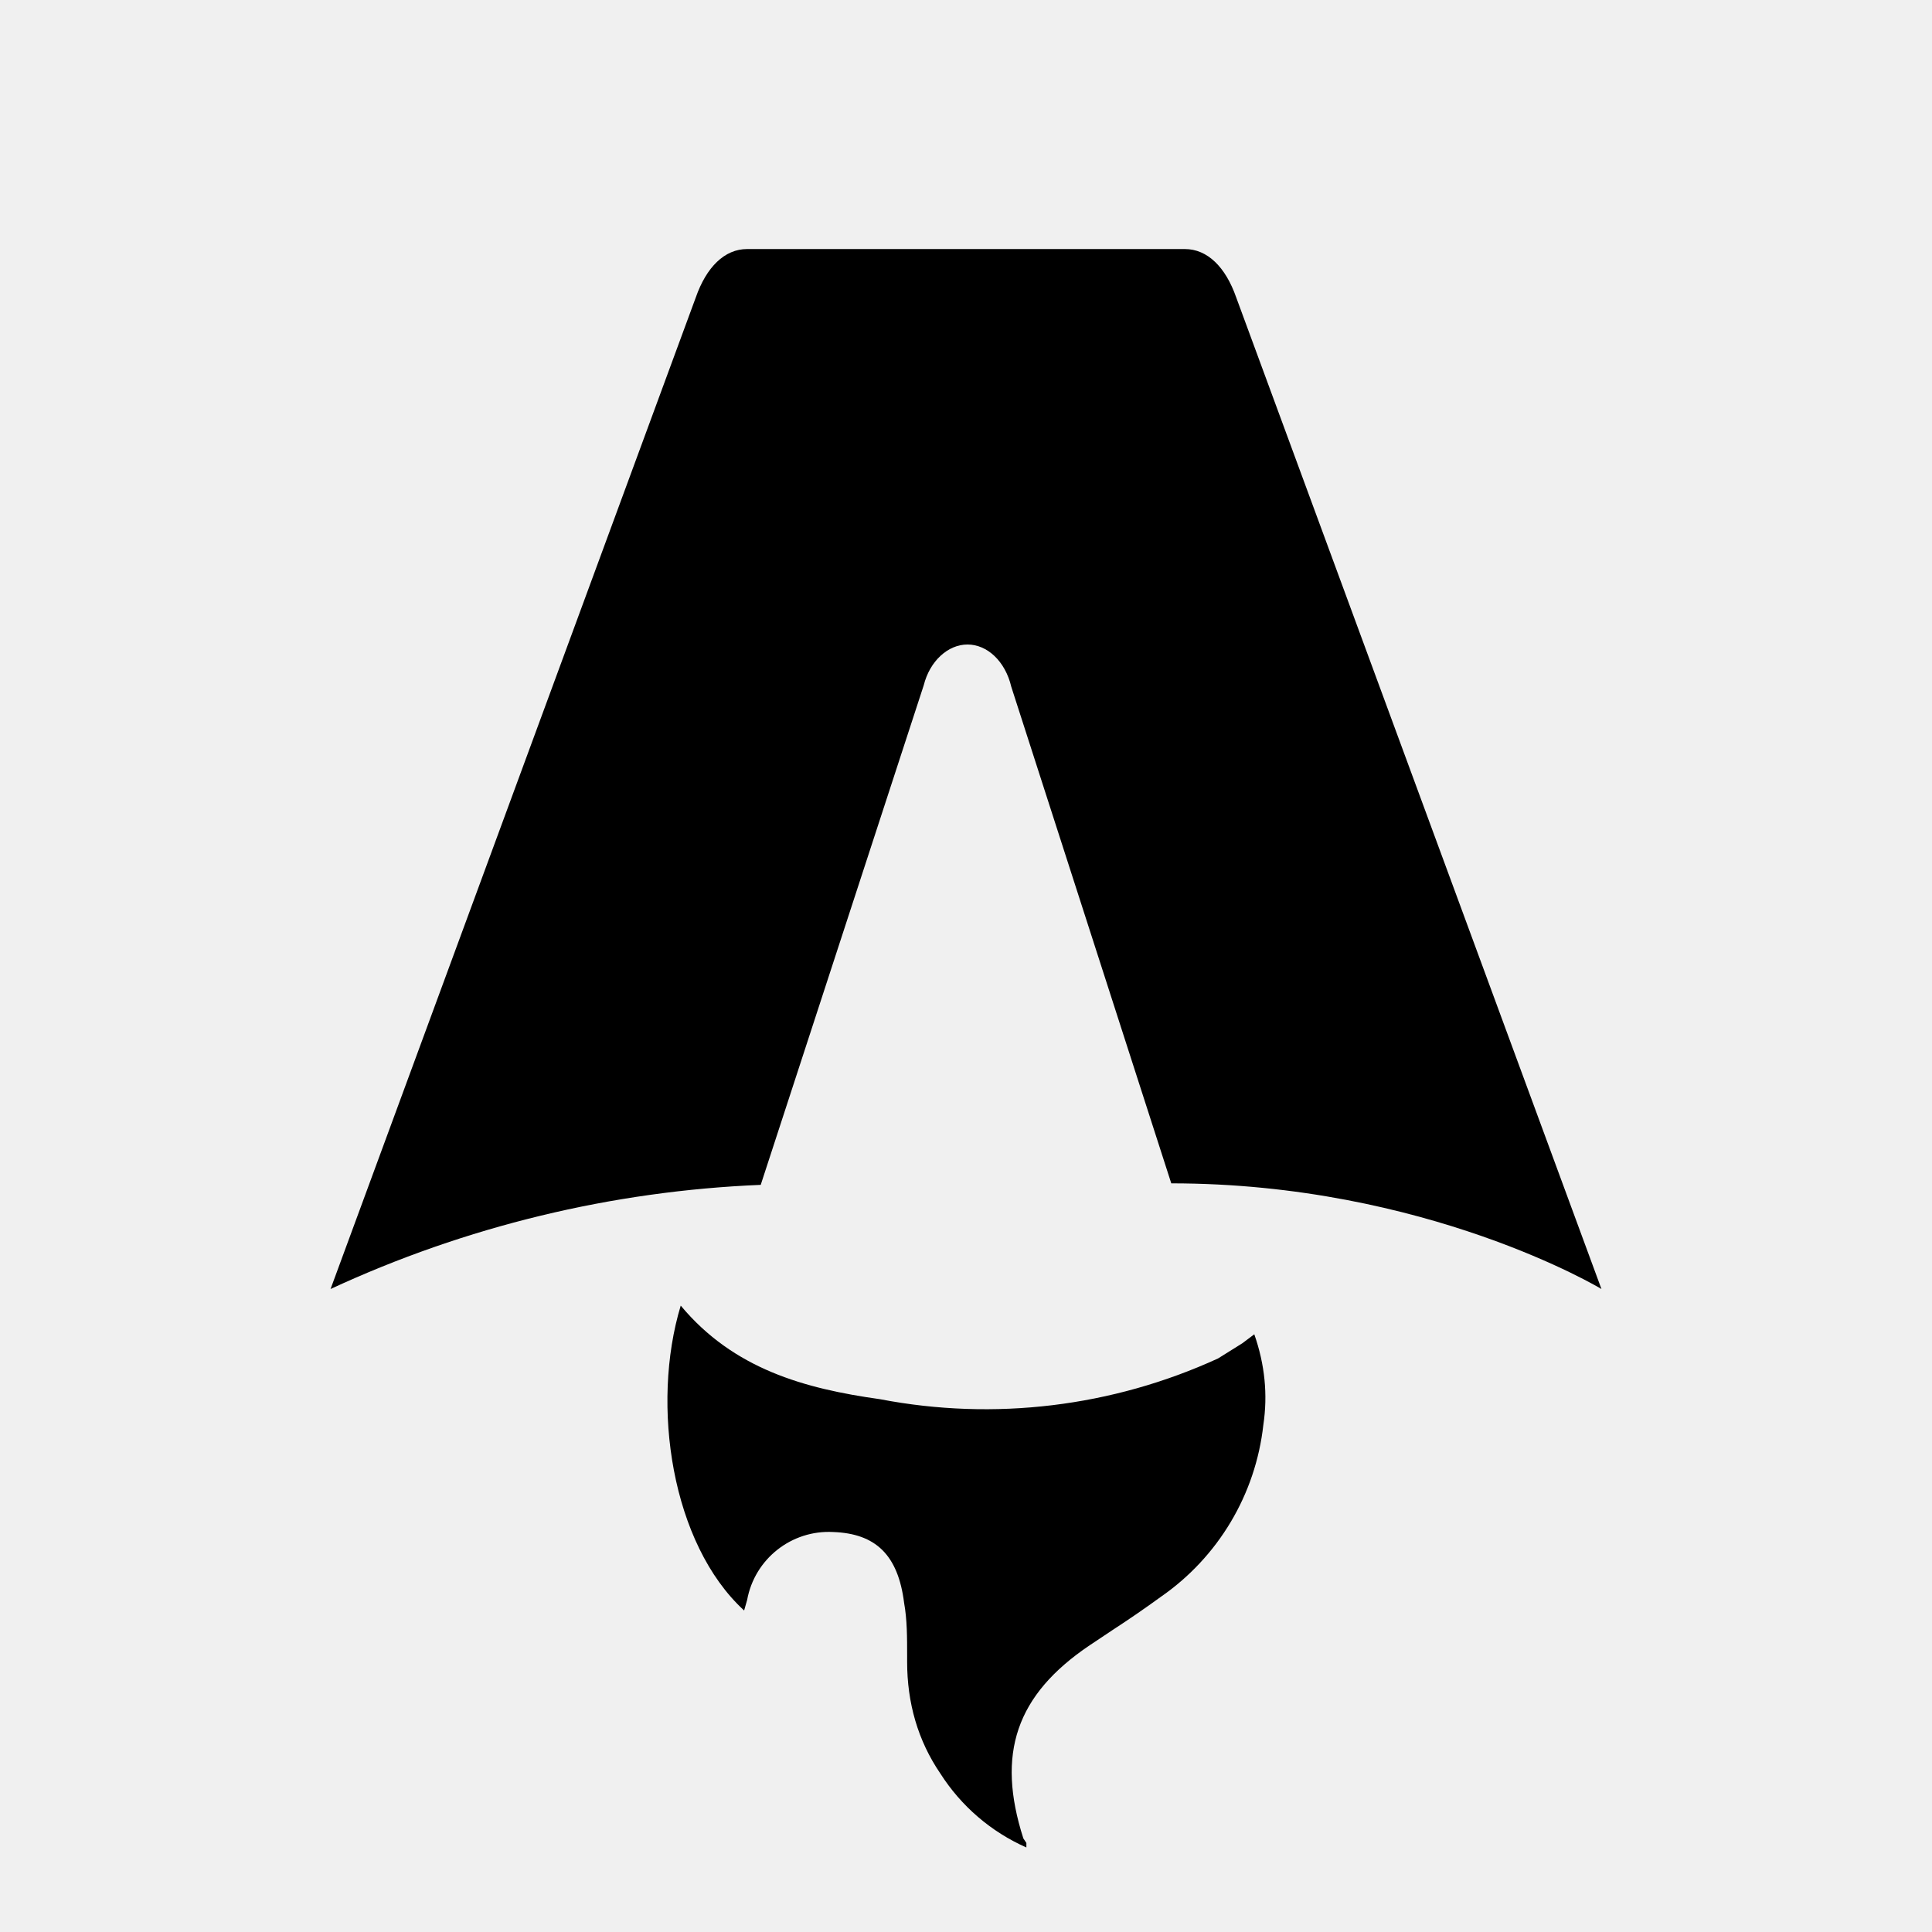
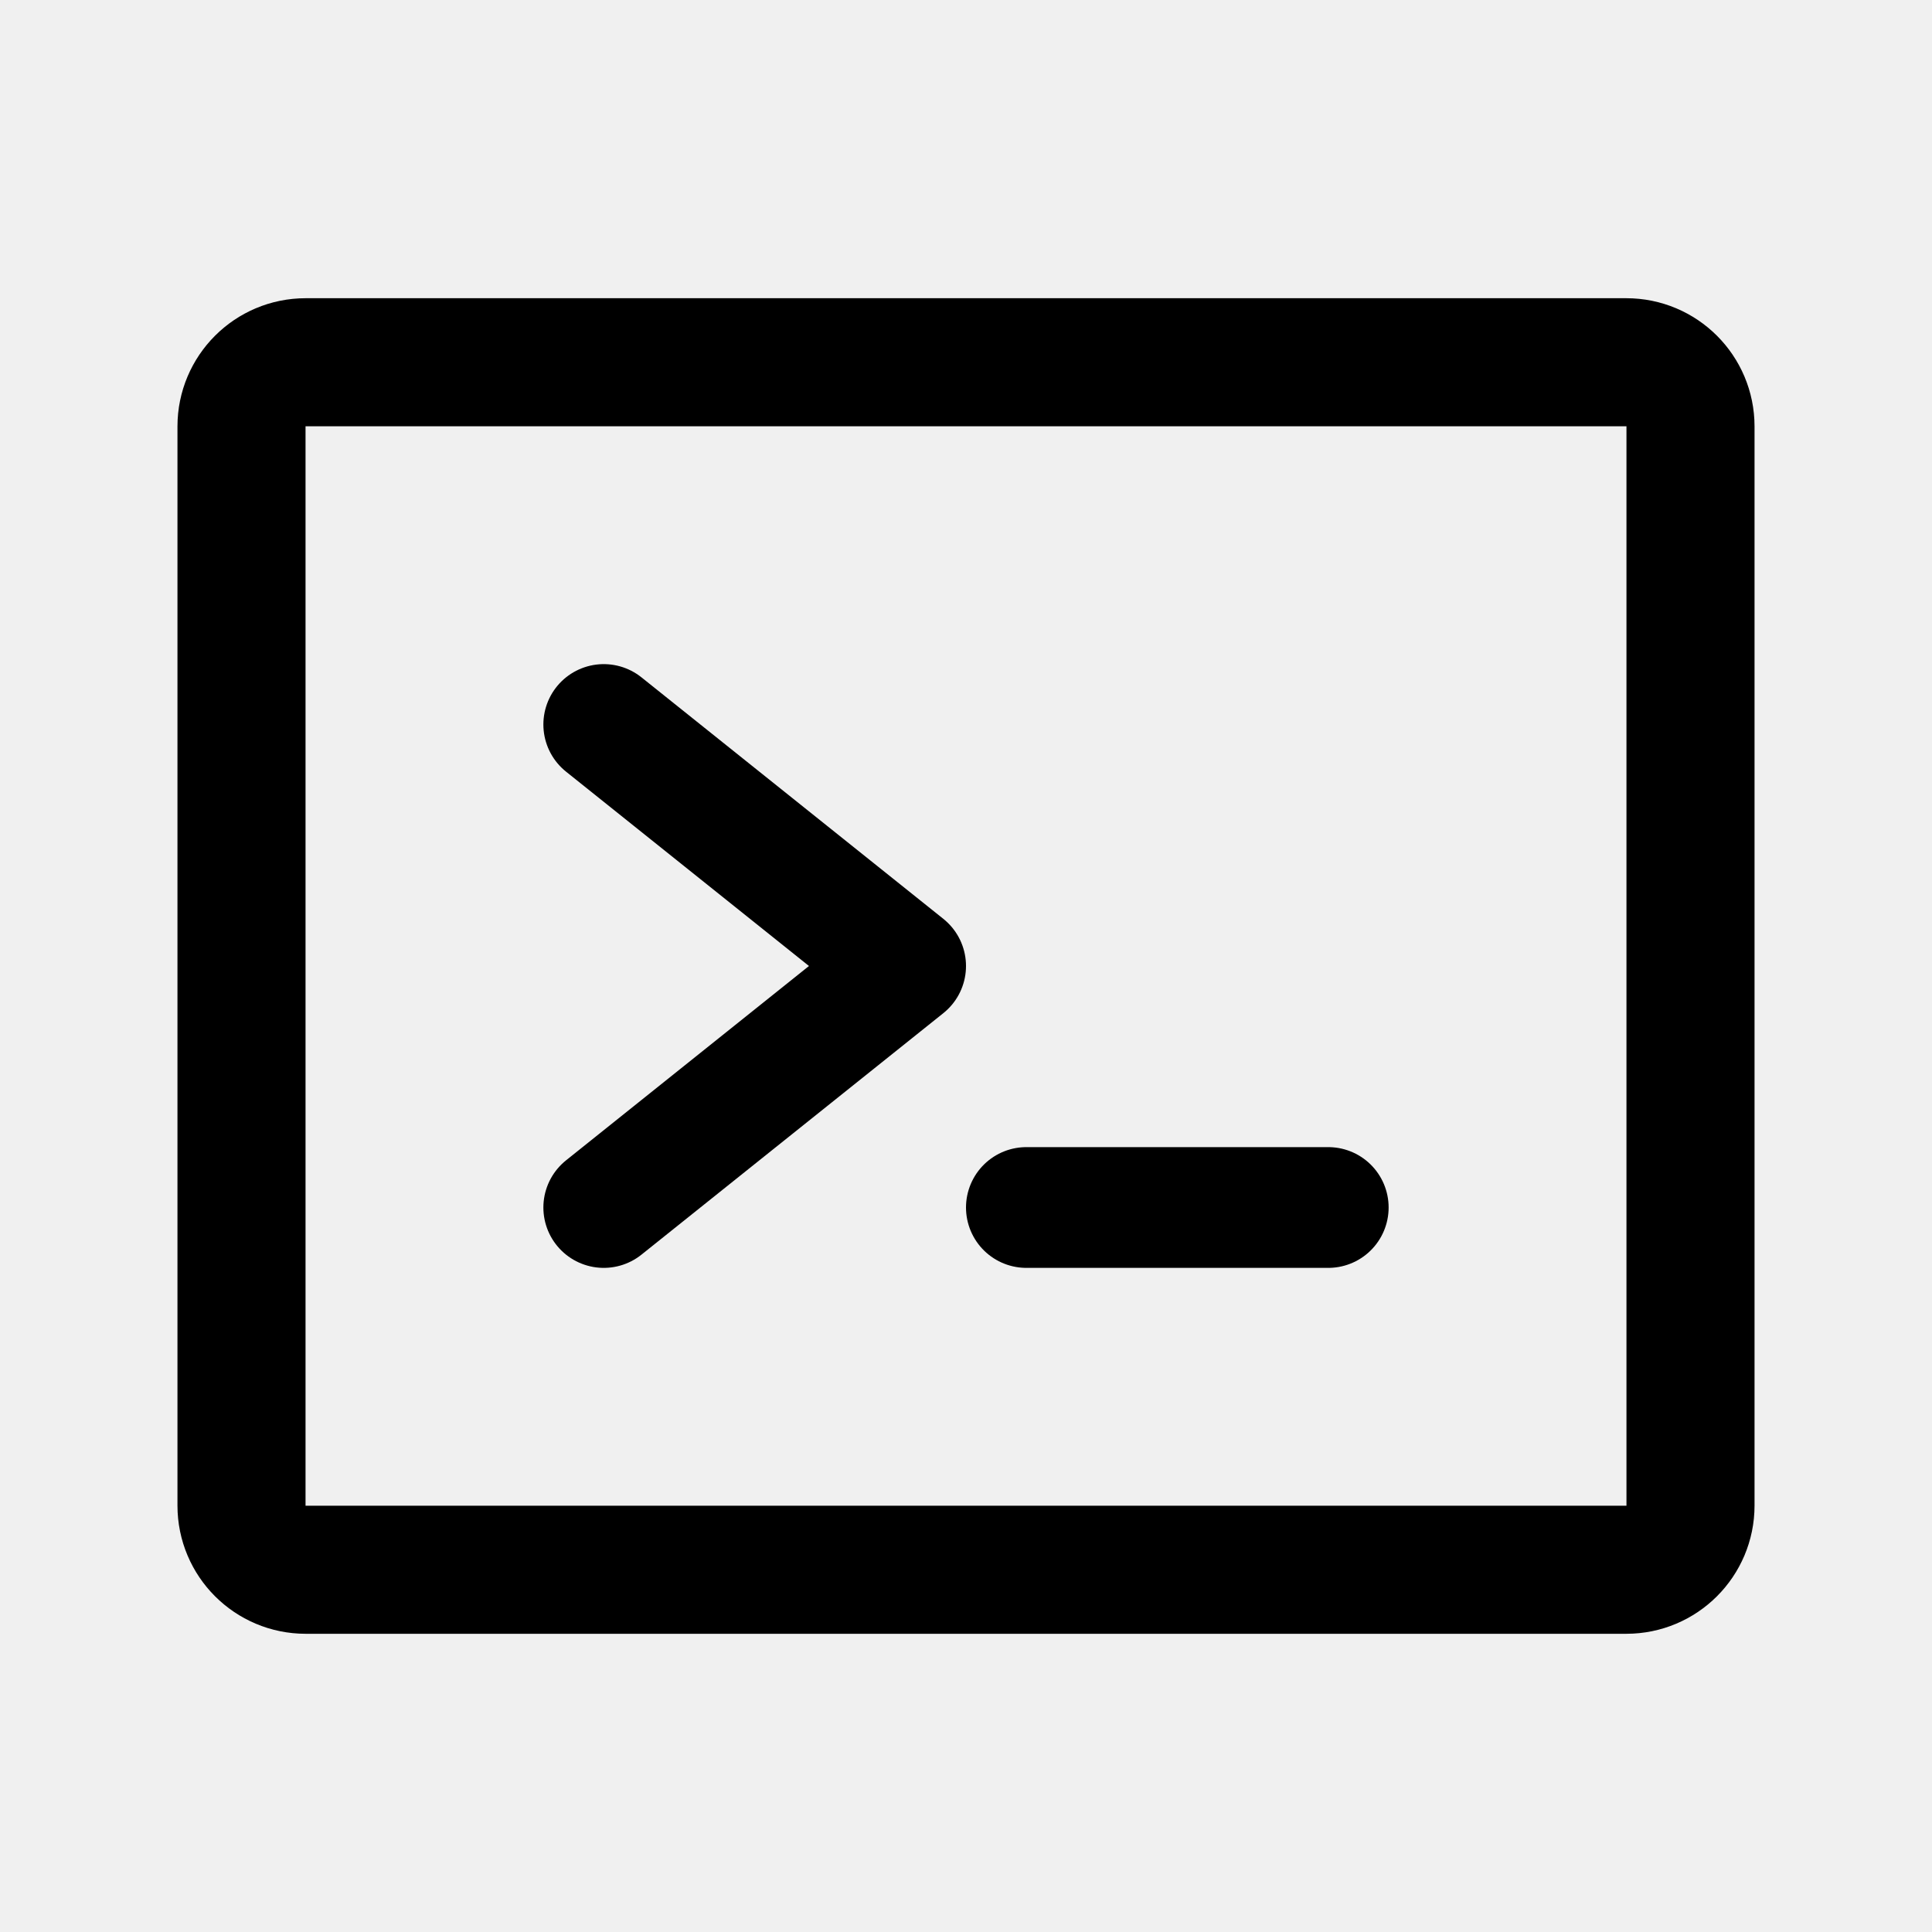
- <svg xmlns="http://www.w3.org/2000/svg" fill="none" viewBox="0 0 128 128">
-   <path d="M50.4 78.5a75.1 75.1 0 0 0-28.5 6.9l24.2-65.7c.7-2 1.9-3.2 3.4-3.2h29c1.5 0 2.7 1.2 3.4 3.2l24.2 65.7s-11.6-7-28.5-7L67 45.5c-.4-1.7-1.6-2.8-2.9-2.8-1.3 0-2.5 1.1-2.9 2.7L50.4 78.5Zm-1.1 28.2Zm-4.2-20.2c-2 6.6-.6 15.8 4.2 20.2a17.5 17.5 0 0 1 .2-.7 5.5 5.5 0 0 1 5.7-4.5c2.8.1 4.3 1.5 4.7 4.7.2 1.1.2 2.3.2 3.5v.4c0 2.7.7 5.2 2.2 7.4a13 13 0 0 0 5.7 4.9v-.3l-.2-.3c-1.8-5.6-.5-9.5 4.4-12.8l1.5-1a73 73 0 0 0 3.2-2.2 16 16 0 0 0 6.8-11.4c.3-2 .1-4-.6-6l-.8.6-1.6 1a37 37 0 0 1-22.4 2.7c-5-.7-9.7-2-13.2-6.2Z" />
+ <svg xmlns="http://www.w3.org/2000/svg" fill="none" viewBox="0 0 256 256">
+   <path fill="none" stroke-linecap="round" stroke-linejoin="round" stroke-width="16" d="m80 96 40 32-40 32m56 0h40" />
+   <rect width="192" height="160" x="32" y="48" fill="none" stroke-linecap="round" stroke-linejoin="round" stroke-width="16.97" rx="8.5" />
  <style>
-         path { fill: #000; }
+         path, rect { stroke: #000; }
        @media (prefers-color-scheme: dark) {
-             path { fill: #FFF; }
+             path, rect { stroke: #FFF; }
        }
    </style>
</svg>
